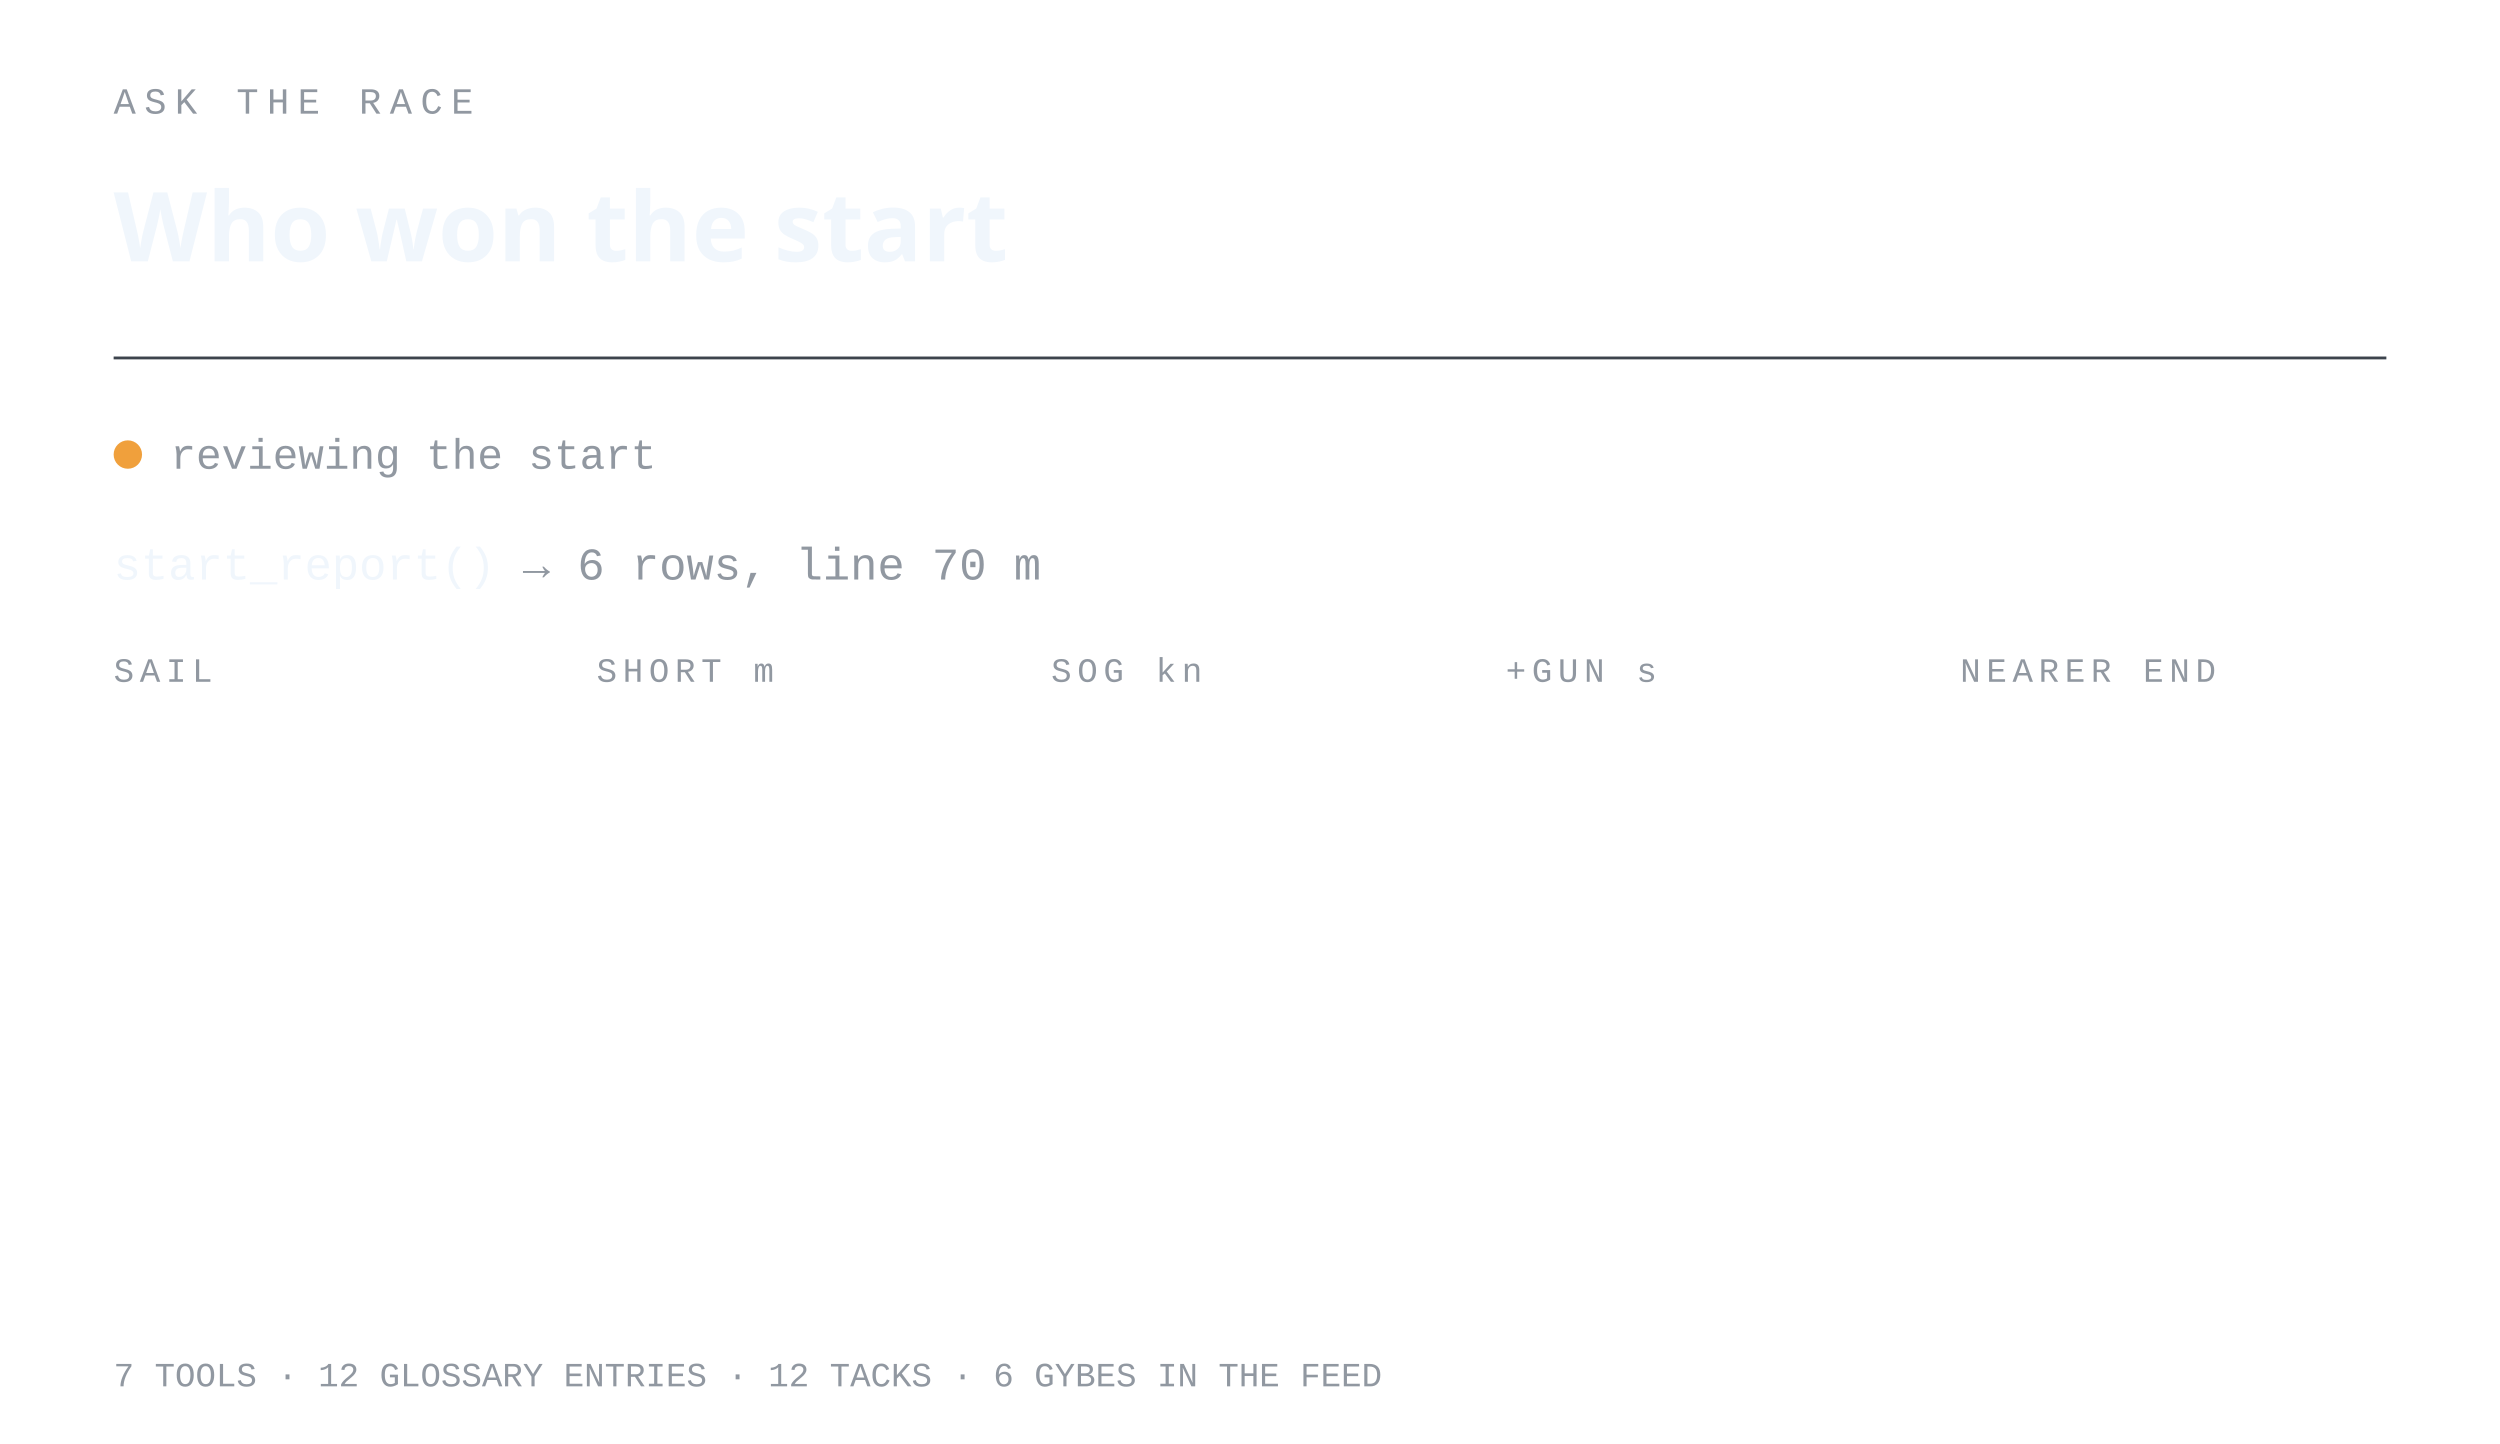
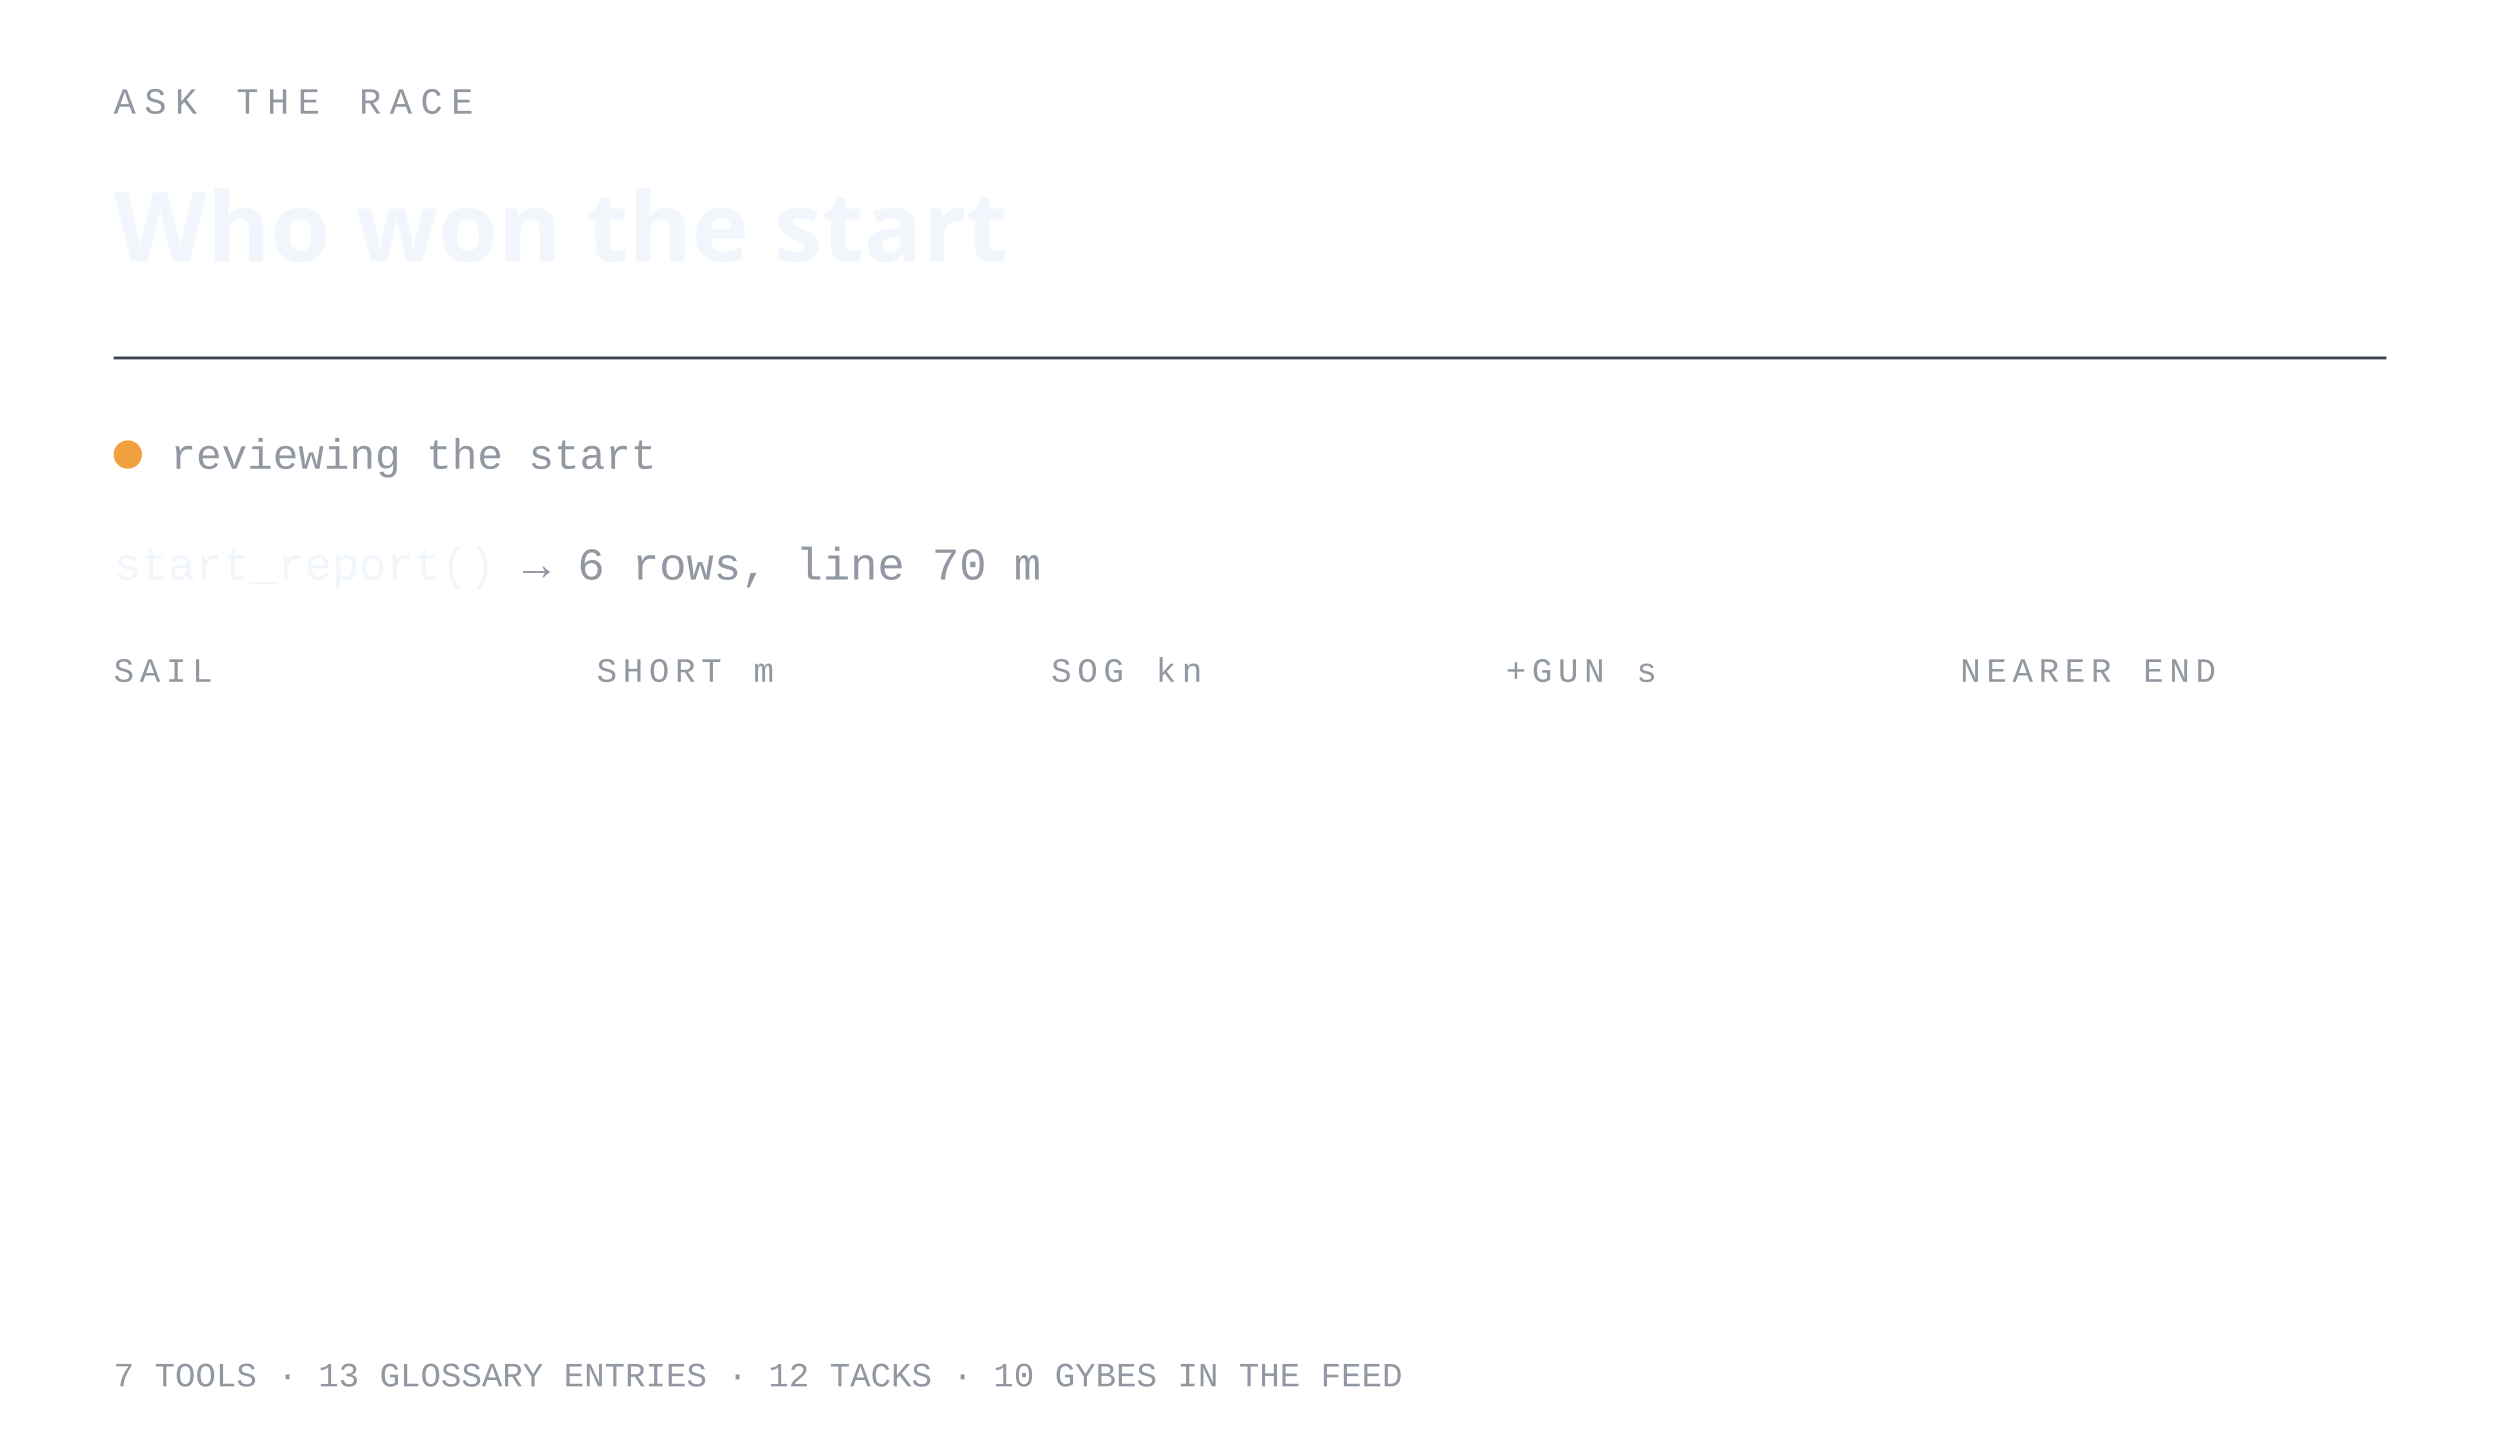
- <svg xmlns="http://www.w3.org/2000/svg" viewBox="0 0 880 508" width="880" height="508" role="img" aria-label="One Debrief tool call: the question &quot;Who won the start&quot;, the status line the stream prints while start_report runs, and the rows it returns. JPN 18 crossed 0.15 seconds after the gun from 0.6 m short of the line, nearer the boat end; NZL 7 crossed 0.17 seconds after the gun from 0.6 m short of the line, nearer the pin end; FRA 12 crossed 0.23 seconds after the gun from 1 m short of the line, nearer the boat end; USA 4 crossed 0.3 seconds after the gun from 1.2 m short of the line, nearer the boat end; GBR 21 crossed 0.36 seconds after the gun from 1.5 m short of the line, nearer the pin end; AUS 33 crossed 0.52 seconds after the gun from 1.9 m short of the line, nearer the pin end.">
+ <svg xmlns="http://www.w3.org/2000/svg" viewBox="0 0 880 508" width="880" height="508" role="img" aria-label="One Debrief tool call: the question &quot;Who won the start&quot;, the status line the stream prints while start_report runs, and the rows it returns. JPN 18 crossed 0.16 seconds after the gun from 0.6 m short of the line, nearer the boat end; NZL 7 crossed 0.18 seconds after the gun from 0.6 m short of the line, nearer the pin end; FRA 12 crossed 0.24 seconds after the gun from 1 m short of the line, nearer the boat end; USA 4 crossed 0.31 seconds after the gun from 1.2 m short of the line, nearer the boat end; GBR 21 crossed 0.37 seconds after the gun from 1.5 m short of the line, nearer the pin end; AUS 33 crossed 0.52 seconds after the gun from 1.9 m short of the line, nearer the pin end.">
  <style>
.row{opacity:0;animation:deal 12s linear infinite}
.dot{animation:pulse 1.6s ease-in-out infinite}
@keyframes deal{0%{opacity:0}6%{opacity:1}92%{opacity:1}100%{opacity:0}}
@keyframes pulse{0%,100%{opacity:1}50%{opacity:.25}}
@media (prefers-reduced-motion:reduce){.row{opacity:1}}
@media (prefers-reduced-motion:reduce){*{animation:none!important}.track{stroke-dashoffset:0}}
</style>
  <text x="40" y="40" font-family="ui-monospace,'SF Mono','Cascadia Mono',Menlo,Consolas,'Liberation Mono',monospace" font-size="13" letter-spacing="3" fill="#9198a1">ASK THE RACE</text>
  <text x="40" y="92" font-family="-apple-system,BlinkMacSystemFont,'Segoe UI','Noto Sans',Helvetica,Arial,sans-serif" font-size="34" font-weight="700" fill="#f0f6fc">Who won the start</text>
  <line x1="40" y1="126" x2="840" y2="126" stroke="#3d444d" stroke-width="1" />
  <circle class="dot" cx="45" cy="160" r="5" fill="#f0a03c" />
  <text x="60" y="165" font-family="ui-monospace,'SF Mono','Cascadia Mono',Menlo,Consolas,'Liberation Mono',monospace" font-size="15" fill="#9198a1">reviewing the start</text>
  <text x="40" y="204" font-family="ui-monospace,'SF Mono','Cascadia Mono',Menlo,Consolas,'Liberation Mono',monospace" font-size="16" fill="#f0f6fc">start_report() <tspan fill="#9198a1">→ 6 rows, line 70 m</tspan>
  </text>
  <text x="40" y="240" font-family="ui-monospace,'SF Mono','Cascadia Mono',Menlo,Consolas,'Liberation Mono',monospace" font-size="12" letter-spacing="2" fill="#9198a1">SAIL</text>
  <text x="210" y="240" font-family="ui-monospace,'SF Mono','Cascadia Mono',Menlo,Consolas,'Liberation Mono',monospace" font-size="12" letter-spacing="2" fill="#9198a1">SHORT m</text>
  <text x="370" y="240" font-family="ui-monospace,'SF Mono','Cascadia Mono',Menlo,Consolas,'Liberation Mono',monospace" font-size="12" letter-spacing="2" fill="#9198a1">SOG kn</text>
  <text x="530" y="240" font-family="ui-monospace,'SF Mono','Cascadia Mono',Menlo,Consolas,'Liberation Mono',monospace" font-size="12" letter-spacing="2" fill="#9198a1">+GUN s</text>
  <text x="690" y="240" font-family="ui-monospace,'SF Mono','Cascadia Mono',Menlo,Consolas,'Liberation Mono',monospace" font-size="12" letter-spacing="2" fill="#9198a1">NEARER END</text>
  <g class="row" style="animation-delay:0.00s">
    <rect x="28" y="252" width="824" height="26" rx="4" fill="#f0a03c" opacity="0.1" />
    <text x="40" y="270" font-family="ui-monospace,'SF Mono','Cascadia Mono',Menlo,Consolas,'Liberation Mono',monospace" font-size="16" font-weight="600" fill="#f0f6fc">JPN 18</text>
    <text x="210" y="270" font-family="ui-monospace,'SF Mono','Cascadia Mono',Menlo,Consolas,'Liberation Mono',monospace" font-size="16" font-weight="400" fill="#f0f6fc">0.6</text>
-     <text x="370" y="270" font-family="ui-monospace,'SF Mono','Cascadia Mono',Menlo,Consolas,'Liberation Mono',monospace" font-size="16" font-weight="400" fill="#f0f6fc">11.5</text>
-     <text x="530" y="270" font-family="ui-monospace,'SF Mono','Cascadia Mono',Menlo,Consolas,'Liberation Mono',monospace" font-size="16" font-weight="400" fill="#f0f6fc">0.15</text>
+     <text x="370" y="270" font-family="ui-monospace,'SF Mono','Cascadia Mono',Menlo,Consolas,'Liberation Mono',monospace" font-size="16" font-weight="400" fill="#f0f6fc">11.0</text>
+     <text x="530" y="270" font-family="ui-monospace,'SF Mono','Cascadia Mono',Menlo,Consolas,'Liberation Mono',monospace" font-size="16" font-weight="400" fill="#f0f6fc">0.16</text>
    <text x="690" y="270" font-family="ui-monospace,'SF Mono','Cascadia Mono',Menlo,Consolas,'Liberation Mono',monospace" font-size="16" font-weight="400" fill="#9198a1">BOAT</text>
  </g>
  <g class="row" style="animation-delay:0.35s">
    <text x="40" y="300" font-family="ui-monospace,'SF Mono','Cascadia Mono',Menlo,Consolas,'Liberation Mono',monospace" font-size="16" font-weight="600" fill="#f0f6fc">NZL 7</text>
    <text x="210" y="300" font-family="ui-monospace,'SF Mono','Cascadia Mono',Menlo,Consolas,'Liberation Mono',monospace" font-size="16" font-weight="400" fill="#f0f6fc">0.6</text>
-     <text x="370" y="300" font-family="ui-monospace,'SF Mono','Cascadia Mono',Menlo,Consolas,'Liberation Mono',monospace" font-size="16" font-weight="400" fill="#f0f6fc">11.6</text>
-     <text x="530" y="300" font-family="ui-monospace,'SF Mono','Cascadia Mono',Menlo,Consolas,'Liberation Mono',monospace" font-size="16" font-weight="400" fill="#f0f6fc">0.17</text>
+     <text x="370" y="300" font-family="ui-monospace,'SF Mono','Cascadia Mono',Menlo,Consolas,'Liberation Mono',monospace" font-size="16" font-weight="400" fill="#f0f6fc">11.2</text>
+     <text x="530" y="300" font-family="ui-monospace,'SF Mono','Cascadia Mono',Menlo,Consolas,'Liberation Mono',monospace" font-size="16" font-weight="400" fill="#f0f6fc">0.18</text>
    <text x="690" y="300" font-family="ui-monospace,'SF Mono','Cascadia Mono',Menlo,Consolas,'Liberation Mono',monospace" font-size="16" font-weight="400" fill="#9198a1">PIN</text>
  </g>
  <g class="row" style="animation-delay:0.70s">
    <text x="40" y="330" font-family="ui-monospace,'SF Mono','Cascadia Mono',Menlo,Consolas,'Liberation Mono',monospace" font-size="16" font-weight="600" fill="#f0f6fc">FRA 12</text>
    <text x="210" y="330" font-family="ui-monospace,'SF Mono','Cascadia Mono',Menlo,Consolas,'Liberation Mono',monospace" font-size="16" font-weight="400" fill="#f0f6fc">1.0</text>
-     <text x="370" y="330" font-family="ui-monospace,'SF Mono','Cascadia Mono',Menlo,Consolas,'Liberation Mono',monospace" font-size="16" font-weight="400" fill="#f0f6fc">11.8</text>
-     <text x="530" y="330" font-family="ui-monospace,'SF Mono','Cascadia Mono',Menlo,Consolas,'Liberation Mono',monospace" font-size="16" font-weight="400" fill="#f0f6fc">0.23</text>
+     <text x="370" y="330" font-family="ui-monospace,'SF Mono','Cascadia Mono',Menlo,Consolas,'Liberation Mono',monospace" font-size="16" font-weight="400" fill="#f0f6fc">11.2</text>
+     <text x="530" y="330" font-family="ui-monospace,'SF Mono','Cascadia Mono',Menlo,Consolas,'Liberation Mono',monospace" font-size="16" font-weight="400" fill="#f0f6fc">0.24</text>
    <text x="690" y="330" font-family="ui-monospace,'SF Mono','Cascadia Mono',Menlo,Consolas,'Liberation Mono',monospace" font-size="16" font-weight="400" fill="#9198a1">BOAT</text>
  </g>
  <g class="row" style="animation-delay:1.05s">
    <text x="40" y="360" font-family="ui-monospace,'SF Mono','Cascadia Mono',Menlo,Consolas,'Liberation Mono',monospace" font-size="16" font-weight="600" fill="#f0f6fc">USA 4</text>
    <text x="210" y="360" font-family="ui-monospace,'SF Mono','Cascadia Mono',Menlo,Consolas,'Liberation Mono',monospace" font-size="16" font-weight="400" fill="#f0f6fc">1.2</text>
-     <text x="370" y="360" font-family="ui-monospace,'SF Mono','Cascadia Mono',Menlo,Consolas,'Liberation Mono',monospace" font-size="16" font-weight="400" fill="#f0f6fc">11.6</text>
-     <text x="530" y="360" font-family="ui-monospace,'SF Mono','Cascadia Mono',Menlo,Consolas,'Liberation Mono',monospace" font-size="16" font-weight="400" fill="#f0f6fc">0.30</text>
+     <text x="370" y="360" font-family="ui-monospace,'SF Mono','Cascadia Mono',Menlo,Consolas,'Liberation Mono',monospace" font-size="16" font-weight="400" fill="#f0f6fc">11.0</text>
+     <text x="530" y="360" font-family="ui-monospace,'SF Mono','Cascadia Mono',Menlo,Consolas,'Liberation Mono',monospace" font-size="16" font-weight="400" fill="#f0f6fc">0.31</text>
    <text x="690" y="360" font-family="ui-monospace,'SF Mono','Cascadia Mono',Menlo,Consolas,'Liberation Mono',monospace" font-size="16" font-weight="400" fill="#9198a1">BOAT</text>
  </g>
  <g class="row" style="animation-delay:1.40s">
    <text x="40" y="390" font-family="ui-monospace,'SF Mono','Cascadia Mono',Menlo,Consolas,'Liberation Mono',monospace" font-size="16" font-weight="600" fill="#f0f6fc">GBR 21</text>
    <text x="210" y="390" font-family="ui-monospace,'SF Mono','Cascadia Mono',Menlo,Consolas,'Liberation Mono',monospace" font-size="16" font-weight="400" fill="#f0f6fc">1.5</text>
-     <text x="370" y="390" font-family="ui-monospace,'SF Mono','Cascadia Mono',Menlo,Consolas,'Liberation Mono',monospace" font-size="16" font-weight="400" fill="#f0f6fc">11.8</text>
-     <text x="530" y="390" font-family="ui-monospace,'SF Mono','Cascadia Mono',Menlo,Consolas,'Liberation Mono',monospace" font-size="16" font-weight="400" fill="#f0f6fc">0.36</text>
+     <text x="370" y="390" font-family="ui-monospace,'SF Mono','Cascadia Mono',Menlo,Consolas,'Liberation Mono',monospace" font-size="16" font-weight="400" fill="#f0f6fc">11.3</text>
+     <text x="530" y="390" font-family="ui-monospace,'SF Mono','Cascadia Mono',Menlo,Consolas,'Liberation Mono',monospace" font-size="16" font-weight="400" fill="#f0f6fc">0.37</text>
    <text x="690" y="390" font-family="ui-monospace,'SF Mono','Cascadia Mono',Menlo,Consolas,'Liberation Mono',monospace" font-size="16" font-weight="400" fill="#9198a1">PIN</text>
  </g>
  <g class="row" style="animation-delay:1.75s">
    <text x="40" y="420" font-family="ui-monospace,'SF Mono','Cascadia Mono',Menlo,Consolas,'Liberation Mono',monospace" font-size="16" font-weight="600" fill="#f0f6fc">AUS 33</text>
    <text x="210" y="420" font-family="ui-monospace,'SF Mono','Cascadia Mono',Menlo,Consolas,'Liberation Mono',monospace" font-size="16" font-weight="400" fill="#f0f6fc">1.9</text>
-     <text x="370" y="420" font-family="ui-monospace,'SF Mono','Cascadia Mono',Menlo,Consolas,'Liberation Mono',monospace" font-size="16" font-weight="400" fill="#f0f6fc">11.8</text>
+     <text x="370" y="420" font-family="ui-monospace,'SF Mono','Cascadia Mono',Menlo,Consolas,'Liberation Mono',monospace" font-size="16" font-weight="400" fill="#f0f6fc">11.3</text>
    <text x="530" y="420" font-family="ui-monospace,'SF Mono','Cascadia Mono',Menlo,Consolas,'Liberation Mono',monospace" font-size="16" font-weight="400" fill="#f0f6fc">0.52</text>
    <text x="690" y="420" font-family="ui-monospace,'SF Mono','Cascadia Mono',Menlo,Consolas,'Liberation Mono',monospace" font-size="16" font-weight="400" fill="#9198a1">PIN</text>
  </g>
-   <text x="40" y="488" font-family="ui-monospace,'SF Mono','Cascadia Mono',Menlo,Consolas,'Liberation Mono',monospace" font-size="12" fill="#9198a1">7 TOOLS · 12 GLOSSARY ENTRIES · 12 TACKS · 6 GYBES IN THE FEED</text>
+   <text x="40" y="488" font-family="ui-monospace,'SF Mono','Cascadia Mono',Menlo,Consolas,'Liberation Mono',monospace" font-size="12" fill="#9198a1">7 TOOLS · 13 GLOSSARY ENTRIES · 12 TACKS · 10 GYBES IN THE FEED</text>
</svg>
